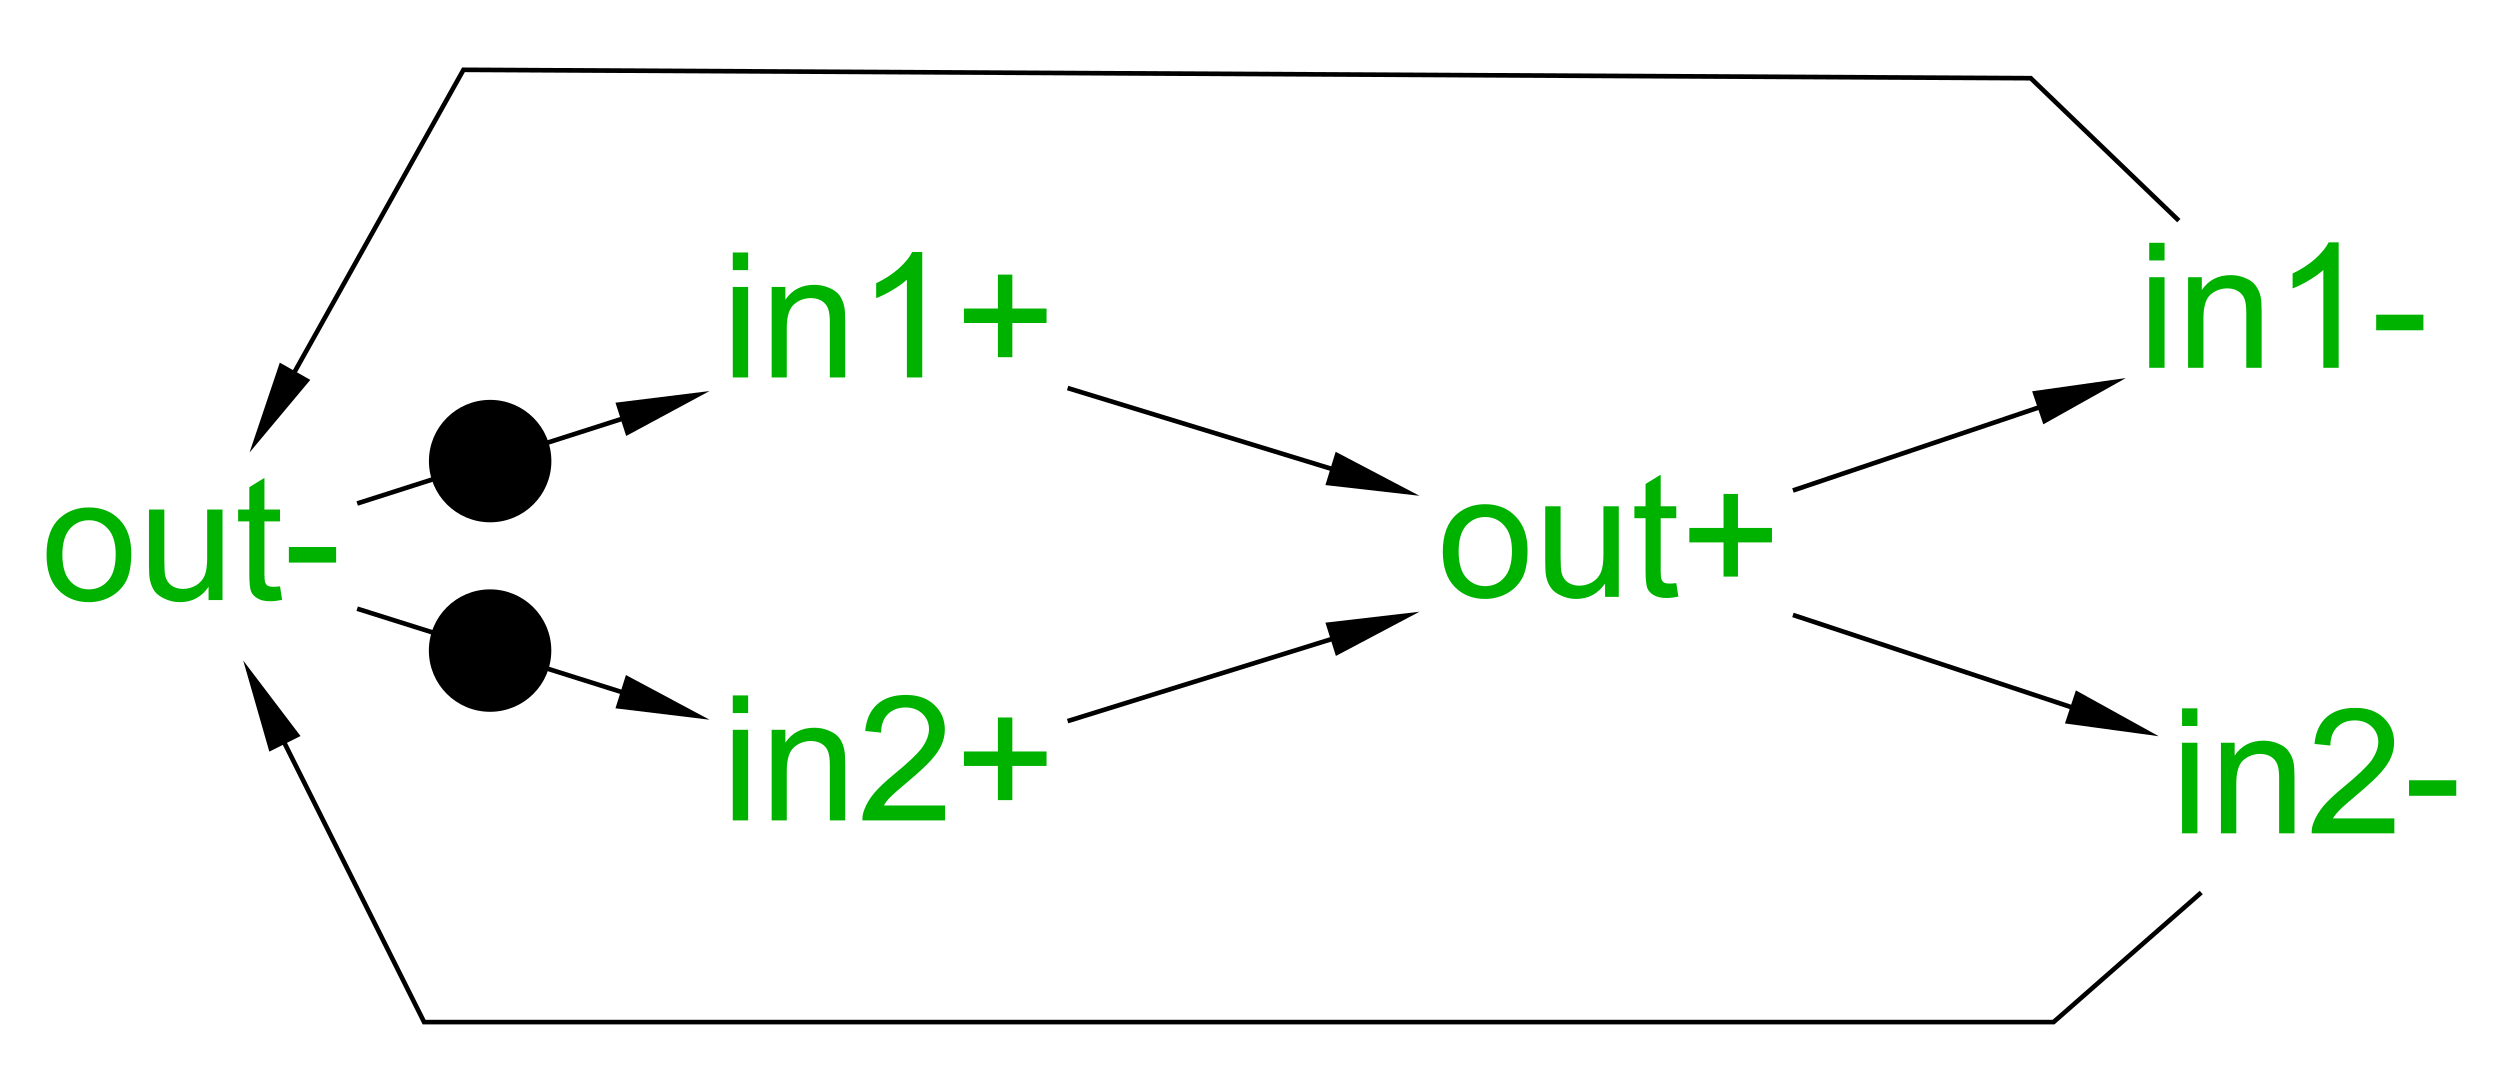
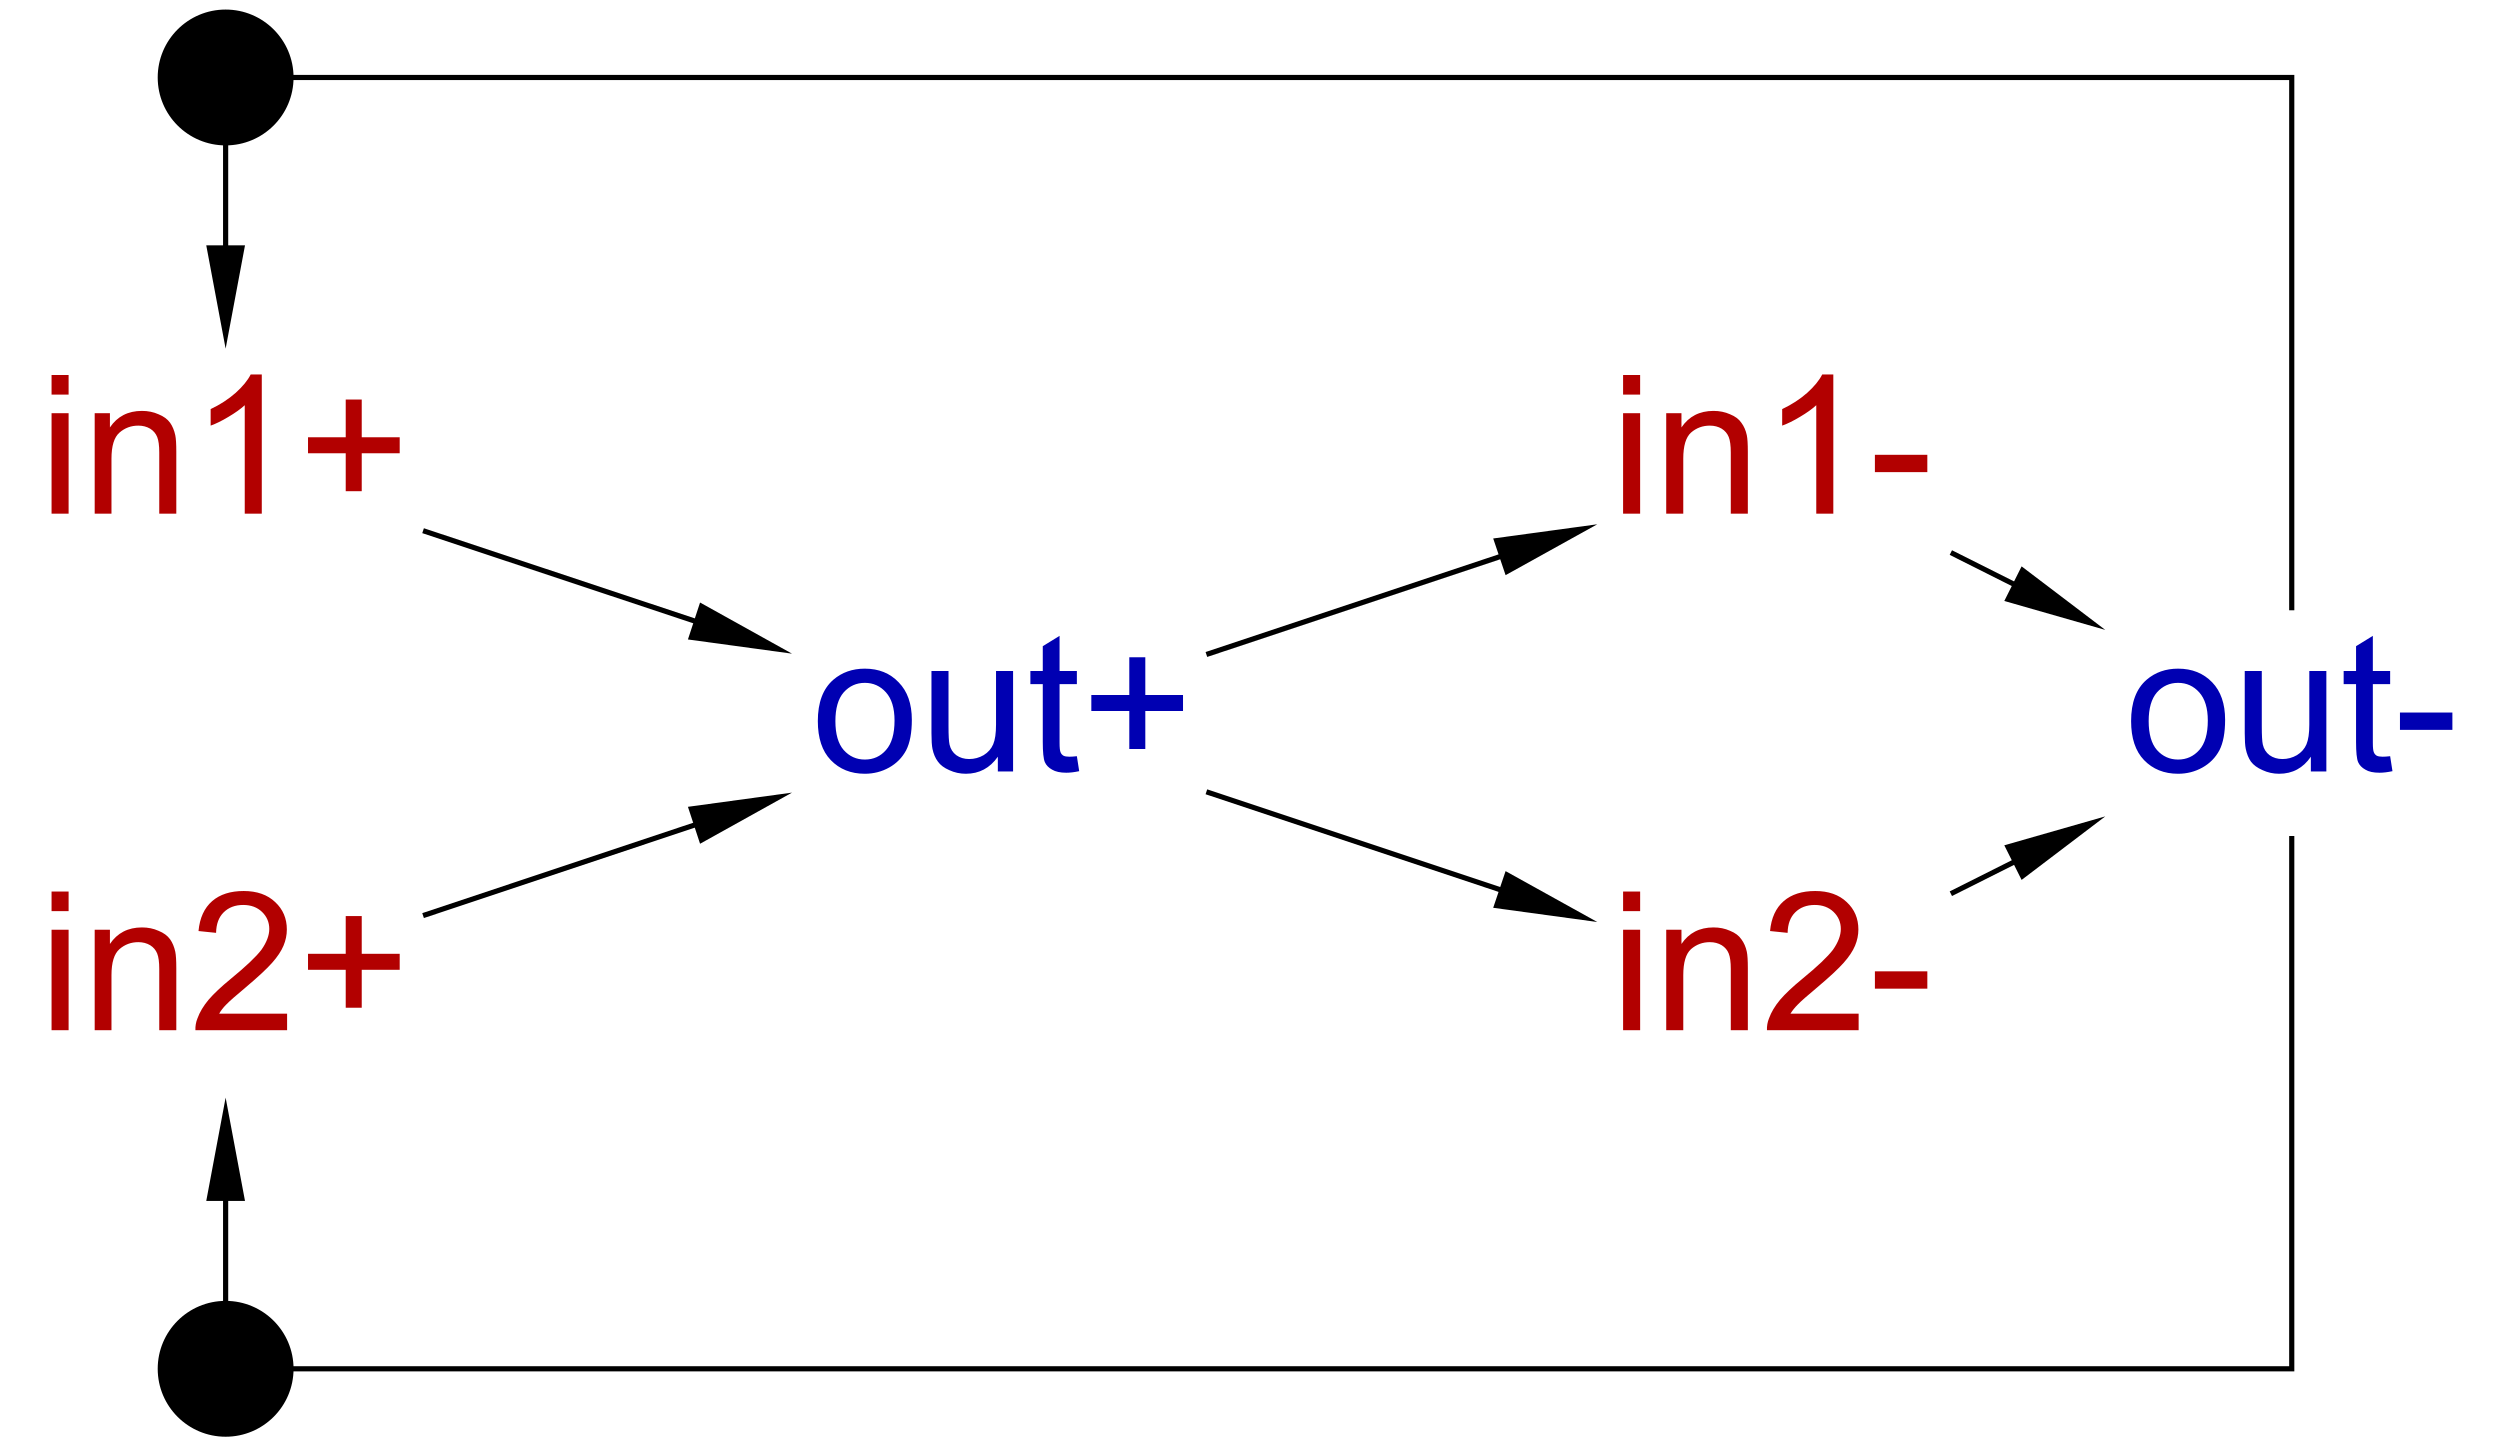
- <svg xmlns="http://www.w3.org/2000/svg" color-interpolation="auto" color-rendering="auto" fill="black" fill-opacity="1" font-family="'Dialog'" font-size="12px" font-style="normal" font-weight="normal" height="100%" image-rendering="auto" shape-rendering="auto" stroke="black" stroke-dasharray="none" stroke-dashoffset="0" stroke-linecap="square" stroke-linejoin="miter" stroke-miterlimit="10" stroke-opacity="1" stroke-width="1" text-rendering="auto" width="100%" viewBox="0 0 537 234" preserveAspectRatio="xMidYMid slice">
+ <svg xmlns="http://www.w3.org/2000/svg" color-interpolation="auto" color-rendering="auto" fill="black" fill-opacity="1" font-family="'Dialog'" font-size="12px" font-style="normal" font-weight="normal" height="100%" image-rendering="auto" shape-rendering="auto" stroke="black" stroke-dasharray="none" stroke-dashoffset="0" stroke-linecap="square" stroke-linejoin="miter" stroke-miterlimit="10" stroke-opacity="1" stroke-width="1" text-rendering="auto" width="100%" viewBox="0 0 484 280" preserveAspectRatio="xMidYMid slice">
  <defs id="genericDefs" />
  <g>
-     <g fill="rgb(0,178,0)" font-family="sans-serif" font-size="0.75px" stroke="rgb(0,178,0)" transform="scale(50,50) translate(-2.178,4.3909) matrix(1,0,0,1,12.1411,-1)">
+     <g fill="rgb(178,0,0)" font-family="sans-serif" font-size="0.75px" stroke="rgb(178,0,0)" transform="scale(50,50) translate(-4.1264,4.8) matrix(1,0,0,1,11,-3)">
+       <path d="M-0.589 -0.272 L-0.589 -0.348 L-0.523 -0.348 L-0.523 -0.272 L-0.589 -0.272 ZM-0.589 0.189 L-0.589 -0.2 L-0.523 -0.2 L-0.523 0.189 L-0.589 0.189 ZM-0.422 0.189 L-0.422 -0.2 L-0.363 -0.2 L-0.363 -0.145 Q-0.32 -0.209 -0.239 -0.209 Q-0.204 -0.209 -0.175 -0.196 Q-0.145 -0.184 -0.131 -0.163 Q-0.116 -0.143 -0.11 -0.115 Q-0.106 -0.096 -0.106 -0.051 L-0.106 0.189 L-0.172 0.189 L-0.172 -0.048 Q-0.172 -0.088 -0.18 -0.108 Q-0.188 -0.128 -0.207 -0.14 Q-0.227 -0.152 -0.253 -0.152 Q-0.295 -0.152 -0.326 -0.125 Q-0.356 -0.098 -0.356 -0.024 L-0.356 0.189 L-0.422 0.189 ZM0.225 0.189 L0.159 0.189 L0.159 -0.231 Q0.135 -0.209 0.096 -0.186 Q0.058 -0.163 0.027 -0.152 L0.027 -0.216 Q0.082 -0.242 0.124 -0.279 Q0.165 -0.316 0.182 -0.35 L0.225 -0.35 L0.225 0.189 ZM0.386 0.028 L0.386 -0.039 L0.589 -0.039 L0.589 0.028 L0.386 0.028 Z" stroke="none" />
+     </g>
+     <g fill="rgb(0,0,178)" font-family="sans-serif" font-size="0.75px" stroke="rgb(0,0,178)" transform="matrix(50,0,0,50,443.6819,140)">
+       <path d="M-0.622 -0.008 Q-0.622 -0.116 -0.562 -0.168 Q-0.512 -0.211 -0.44 -0.211 Q-0.359 -0.211 -0.308 -0.158 Q-0.258 -0.106 -0.258 -0.013 Q-0.258 0.062 -0.28 0.105 Q-0.303 0.148 -0.346 0.172 Q-0.389 0.196 -0.44 0.196 Q-0.521 0.196 -0.572 0.143 Q-0.622 0.091 -0.622 -0.008 ZM-0.554 -0.008 Q-0.554 0.067 -0.522 0.104 Q-0.489 0.141 -0.44 0.141 Q-0.391 0.141 -0.358 0.104 Q-0.325 0.067 -0.325 -0.01 Q-0.325 -0.082 -0.358 -0.119 Q-0.391 -0.156 -0.44 -0.156 Q-0.489 -0.156 -0.522 -0.119 Q-0.554 -0.082 -0.554 -0.008 ZM0.074 0.187 L0.074 0.13 Q0.029 0.196 -0.049 0.196 Q-0.083 0.196 -0.113 0.182 Q-0.143 0.169 -0.158 0.149 Q-0.172 0.129 -0.178 0.1 Q-0.182 0.081 -0.182 0.039 L-0.182 -0.202 L-0.116 -0.202 L-0.116 0.013 Q-0.116 0.065 -0.112 0.083 Q-0.106 0.109 -0.086 0.124 Q-0.065 0.139 -0.036 0.139 Q-0.006 0.139 0.02 0.124 Q0.046 0.108 0.057 0.082 Q0.068 0.056 0.068 0.006 L0.068 -0.202 L0.134 -0.202 L0.134 0.187 L0.074 0.187 ZM0.381 0.128 L0.39 0.186 Q0.362 0.192 0.34 0.192 Q0.304 0.192 0.285 0.18 Q0.265 0.169 0.257 0.151 Q0.249 0.132 0.249 0.073 L0.249 -0.151 L0.201 -0.151 L0.201 -0.202 L0.249 -0.202 L0.249 -0.298 L0.314 -0.338 L0.314 -0.202 L0.381 -0.202 L0.381 -0.151 L0.314 -0.151 L0.314 0.076 Q0.314 0.105 0.318 0.113 Q0.321 0.121 0.329 0.126 Q0.337 0.13 0.352 0.13 Q0.363 0.13 0.381 0.128 ZM0.419 0.026 L0.419 -0.041 L0.622 -0.041 L0.622 0.026 L0.419 0.026 Z" stroke="none" />
+     </g>
+     <g fill="rgb(178,0,0)" font-family="sans-serif" font-size="0.75px" stroke="rgb(178,0,0)" transform="matrix(50,0,0,50,343.6819,190)">
      <path d="M-0.589 -0.272 L-0.589 -0.348 L-0.523 -0.348 L-0.523 -0.272 L-0.589 -0.272 ZM-0.589 0.189 L-0.589 -0.2 L-0.523 -0.2 L-0.523 0.189 L-0.589 0.189 ZM-0.422 0.189 L-0.422 -0.2 L-0.363 -0.2 L-0.363 -0.145 Q-0.32 -0.209 -0.239 -0.209 Q-0.204 -0.209 -0.175 -0.196 Q-0.145 -0.184 -0.131 -0.163 Q-0.116 -0.143 -0.11 -0.115 Q-0.106 -0.096 -0.106 -0.051 L-0.106 0.189 L-0.172 0.189 L-0.172 -0.048 Q-0.172 -0.088 -0.18 -0.108 Q-0.188 -0.128 -0.207 -0.14 Q-0.227 -0.152 -0.253 -0.152 Q-0.295 -0.152 -0.326 -0.125 Q-0.356 -0.098 -0.356 -0.024 L-0.356 0.189 L-0.422 0.189 ZM0.323 0.125 L0.323 0.189 L-0.032 0.189 Q-0.033 0.165 -0.024 0.143 Q-0.011 0.107 0.019 0.071 Q0.049 0.036 0.105 -0.01 Q0.193 -0.082 0.224 -0.123 Q0.254 -0.166 0.254 -0.203 Q0.254 -0.242 0.226 -0.269 Q0.198 -0.296 0.153 -0.296 Q0.106 -0.296 0.077 -0.267 Q0.049 -0.239 0.048 -0.188 L-0.02 -0.195 Q-0.013 -0.271 0.033 -0.311 Q0.078 -0.35 0.155 -0.35 Q0.232 -0.35 0.277 -0.307 Q0.322 -0.265 0.322 -0.201 Q0.322 -0.169 0.309 -0.138 Q0.296 -0.107 0.265 -0.072 Q0.235 -0.038 0.164 0.022 Q0.104 0.072 0.087 0.09 Q0.07 0.107 0.059 0.125 L0.323 0.125 ZM0.386 0.028 L0.386 -0.039 L0.589 -0.039 L0.589 0.028 L0.386 0.028 Z" stroke="none" />
    </g>
-     <g fill="rgb(0,178,0)" font-family="sans-serif" font-size="0.75px" stroke="rgb(0,178,0)" transform="matrix(50,0,0,50,41.1002,119.5468)">
-       <path d="M-0.622 -0.008 Q-0.622 -0.116 -0.562 -0.168 Q-0.512 -0.211 -0.44 -0.211 Q-0.359 -0.211 -0.308 -0.158 Q-0.258 -0.106 -0.258 -0.013 Q-0.258 0.062 -0.28 0.105 Q-0.303 0.148 -0.346 0.172 Q-0.389 0.196 -0.44 0.196 Q-0.521 0.196 -0.572 0.143 Q-0.622 0.091 -0.622 -0.008 ZM-0.554 -0.008 Q-0.554 0.067 -0.522 0.104 Q-0.489 0.141 -0.44 0.141 Q-0.391 0.141 -0.358 0.104 Q-0.325 0.067 -0.325 -0.01 Q-0.325 -0.082 -0.358 -0.119 Q-0.391 -0.156 -0.44 -0.156 Q-0.489 -0.156 -0.522 -0.119 Q-0.554 -0.082 -0.554 -0.008 ZM0.074 0.187 L0.074 0.13 Q0.029 0.196 -0.049 0.196 Q-0.083 0.196 -0.113 0.182 Q-0.143 0.169 -0.158 0.149 Q-0.172 0.129 -0.178 0.1 Q-0.182 0.081 -0.182 0.039 L-0.182 -0.202 L-0.116 -0.202 L-0.116 0.013 Q-0.116 0.065 -0.112 0.083 Q-0.106 0.109 -0.086 0.124 Q-0.065 0.139 -0.036 0.139 Q-0.006 0.139 0.02 0.124 Q0.046 0.108 0.057 0.082 Q0.068 0.056 0.068 0.006 L0.068 -0.202 L0.134 -0.202 L0.134 0.187 L0.074 0.187 ZM0.381 0.128 L0.39 0.186 Q0.362 0.192 0.34 0.192 Q0.304 0.192 0.285 0.18 Q0.265 0.169 0.257 0.151 Q0.249 0.132 0.249 0.073 L0.249 -0.151 L0.201 -0.151 L0.201 -0.202 L0.249 -0.202 L0.249 -0.298 L0.314 -0.338 L0.314 -0.202 L0.381 -0.202 L0.381 -0.151 L0.314 -0.151 L0.314 0.076 Q0.314 0.105 0.318 0.113 Q0.321 0.121 0.329 0.126 Q0.337 0.13 0.352 0.13 Q0.363 0.13 0.381 0.128 ZM0.419 0.026 L0.419 -0.041 L0.622 -0.041 L0.622 0.026 L0.419 0.026 Z" stroke="none" />
-     </g>
-     <g fill="rgb(0,178,0)" font-family="sans-serif" font-size="0.75px" stroke="rgb(0,178,0)" transform="matrix(50,0,0,50,491.1002,69.5468)">
-       <path d="M-0.589 -0.272 L-0.589 -0.348 L-0.523 -0.348 L-0.523 -0.272 L-0.589 -0.272 ZM-0.589 0.189 L-0.589 -0.2 L-0.523 -0.2 L-0.523 0.189 L-0.589 0.189 ZM-0.422 0.189 L-0.422 -0.2 L-0.363 -0.2 L-0.363 -0.145 Q-0.32 -0.209 -0.239 -0.209 Q-0.204 -0.209 -0.175 -0.196 Q-0.145 -0.184 -0.131 -0.163 Q-0.116 -0.143 -0.11 -0.115 Q-0.106 -0.096 -0.106 -0.051 L-0.106 0.189 L-0.172 0.189 L-0.172 -0.048 Q-0.172 -0.088 -0.18 -0.108 Q-0.188 -0.128 -0.207 -0.14 Q-0.227 -0.152 -0.253 -0.152 Q-0.295 -0.152 -0.326 -0.125 Q-0.356 -0.098 -0.356 -0.024 L-0.356 0.189 L-0.422 0.189 ZM0.225 0.189 L0.159 0.189 L0.159 -0.231 Q0.135 -0.209 0.096 -0.186 Q0.058 -0.163 0.027 -0.152 L0.027 -0.216 Q0.082 -0.242 0.124 -0.279 Q0.165 -0.316 0.182 -0.35 L0.225 -0.35 L0.225 0.189 ZM0.386 0.028 L0.386 -0.039 L0.589 -0.039 L0.589 0.028 L0.386 0.028 Z" stroke="none" />
-     </g>
-     <g fill="rgb(0,178,0)" font-family="sans-serif" font-size="0.75px" stroke="rgb(0,178,0)" transform="matrix(50,0,0,50,345.2669,118.8523)">
+     <g fill="rgb(0,0,178)" font-family="sans-serif" font-size="0.75px" stroke="rgb(0,0,178)" transform="matrix(50,0,0,50,193.6819,140)">
      <path d="M-0.707 -0.008 Q-0.707 -0.116 -0.647 -0.168 Q-0.597 -0.211 -0.525 -0.211 Q-0.444 -0.211 -0.394 -0.158 Q-0.343 -0.106 -0.343 -0.013 Q-0.343 0.062 -0.365 0.105 Q-0.388 0.148 -0.431 0.172 Q-0.474 0.196 -0.525 0.196 Q-0.606 0.196 -0.657 0.143 Q-0.707 0.091 -0.707 -0.008 ZM-0.639 -0.008 Q-0.639 0.067 -0.607 0.104 Q-0.574 0.141 -0.525 0.141 Q-0.475 0.141 -0.443 0.104 Q-0.41 0.067 -0.41 -0.01 Q-0.41 -0.082 -0.443 -0.119 Q-0.476 -0.156 -0.525 -0.156 Q-0.574 -0.156 -0.607 -0.119 Q-0.639 -0.082 -0.639 -0.008 ZM-0.01 0.187 L-0.01 0.13 Q-0.056 0.196 -0.134 0.196 Q-0.168 0.196 -0.198 0.182 Q-0.228 0.169 -0.242 0.149 Q-0.257 0.129 -0.263 0.1 Q-0.267 0.081 -0.267 0.039 L-0.267 -0.202 L-0.201 -0.202 L-0.201 0.013 Q-0.201 0.065 -0.197 0.083 Q-0.191 0.109 -0.171 0.124 Q-0.15 0.139 -0.121 0.139 Q-0.091 0.139 -0.065 0.124 Q-0.039 0.108 -0.028 0.082 Q-0.017 0.056 -0.017 0.006 L-0.017 -0.202 L0.049 -0.202 L0.049 0.187 L-0.01 0.187 ZM0.296 0.128 L0.305 0.186 Q0.277 0.192 0.255 0.192 Q0.22 0.192 0.2 0.18 Q0.18 0.169 0.172 0.151 Q0.164 0.132 0.164 0.073 L0.164 -0.151 L0.116 -0.151 L0.116 -0.202 L0.164 -0.202 L0.164 -0.298 L0.229 -0.338 L0.229 -0.202 L0.296 -0.202 L0.296 -0.151 L0.229 -0.151 L0.229 0.076 Q0.229 0.105 0.233 0.113 Q0.236 0.121 0.244 0.126 Q0.252 0.13 0.267 0.13 Q0.278 0.13 0.296 0.128 ZM0.499 0.1 L0.499 -0.047 L0.352 -0.047 L0.352 -0.109 L0.499 -0.109 L0.499 -0.255 L0.561 -0.255 L0.561 -0.109 L0.707 -0.109 L0.707 -0.047 L0.561 -0.047 L0.561 0.1 L0.499 0.1 Z" stroke="none" />
    </g>
-     <g fill="rgb(0,178,0)" font-family="sans-serif" font-size="0.75px" stroke="rgb(0,178,0)" transform="matrix(50,0,0,50,191.1002,71.6301)">
+     <g fill="rgb(178,0,0)" font-family="sans-serif" font-size="0.75px" stroke="rgb(178,0,0)" transform="matrix(50,0,0,50,43.6819,90)">
      <path d="M-0.674 -0.272 L-0.674 -0.348 L-0.608 -0.348 L-0.608 -0.272 L-0.674 -0.272 ZM-0.674 0.189 L-0.674 -0.2 L-0.608 -0.2 L-0.608 0.189 L-0.674 0.189 ZM-0.507 0.189 L-0.507 -0.2 L-0.448 -0.2 L-0.448 -0.145 Q-0.405 -0.209 -0.324 -0.209 Q-0.289 -0.209 -0.26 -0.196 Q-0.23 -0.184 -0.215 -0.163 Q-0.201 -0.143 -0.195 -0.115 Q-0.191 -0.096 -0.191 -0.051 L-0.191 0.189 L-0.257 0.189 L-0.257 -0.048 Q-0.257 -0.088 -0.265 -0.108 Q-0.273 -0.128 -0.292 -0.14 Q-0.312 -0.152 -0.338 -0.152 Q-0.38 -0.152 -0.411 -0.125 Q-0.442 -0.098 -0.442 -0.024 L-0.442 0.189 L-0.507 0.189 ZM0.14 0.189 L0.074 0.189 L0.074 -0.231 Q0.05 -0.209 0.011 -0.186 Q-0.027 -0.163 -0.058 -0.152 L-0.058 -0.216 Q-0.003 -0.242 0.039 -0.279 Q0.08 -0.316 0.097 -0.35 L0.14 -0.35 L0.14 0.189 ZM0.465 0.102 L0.465 -0.045 L0.319 -0.045 L0.319 -0.107 L0.465 -0.107 L0.465 -0.253 L0.527 -0.253 L0.527 -0.107 L0.674 -0.107 L0.674 -0.045 L0.527 -0.045 L0.527 0.102 L0.465 0.102 Z" stroke="none" />
    </g>
-     <g fill="rgb(0,178,0)" font-family="sans-serif" font-size="0.75px" stroke="rgb(0,178,0)" transform="matrix(50,0,0,50,191.1002,166.7676)">
+     <g fill="rgb(178,0,0)" font-family="sans-serif" font-size="0.75px" stroke="rgb(178,0,0)" transform="matrix(50,0,0,50,43.6819,190)">
      <path d="M-0.674 -0.272 L-0.674 -0.348 L-0.608 -0.348 L-0.608 -0.272 L-0.674 -0.272 ZM-0.674 0.189 L-0.674 -0.2 L-0.608 -0.2 L-0.608 0.189 L-0.674 0.189 ZM-0.507 0.189 L-0.507 -0.2 L-0.448 -0.2 L-0.448 -0.145 Q-0.405 -0.209 -0.324 -0.209 Q-0.289 -0.209 -0.26 -0.196 Q-0.23 -0.184 -0.215 -0.163 Q-0.201 -0.143 -0.195 -0.115 Q-0.191 -0.096 -0.191 -0.051 L-0.191 0.189 L-0.257 0.189 L-0.257 -0.048 Q-0.257 -0.088 -0.265 -0.108 Q-0.273 -0.128 -0.292 -0.14 Q-0.312 -0.152 -0.338 -0.152 Q-0.38 -0.152 -0.411 -0.125 Q-0.442 -0.098 -0.442 -0.024 L-0.442 0.189 L-0.507 0.189 ZM0.238 0.125 L0.238 0.189 L-0.117 0.189 Q-0.118 0.165 -0.109 0.143 Q-0.096 0.107 -0.066 0.071 Q-0.036 0.036 0.02 -0.01 Q0.108 -0.082 0.139 -0.123 Q0.169 -0.166 0.169 -0.203 Q0.169 -0.242 0.141 -0.269 Q0.113 -0.296 0.068 -0.296 Q0.021 -0.296 -0.008 -0.267 Q-0.036 -0.239 -0.037 -0.188 L-0.105 -0.195 Q-0.098 -0.271 -0.052 -0.311 Q-0.007 -0.35 0.07 -0.35 Q0.147 -0.35 0.192 -0.307 Q0.237 -0.265 0.237 -0.201 Q0.237 -0.169 0.224 -0.138 Q0.211 -0.107 0.18 -0.072 Q0.15 -0.038 0.079 0.022 Q0.019 0.072 0.002 0.09 Q-0.015 0.107 -0.025 0.125 L0.238 0.125 ZM0.465 0.102 L0.465 -0.045 L0.319 -0.045 L0.319 -0.107 L0.465 -0.107 L0.465 -0.253 L0.527 -0.253 L0.527 -0.107 L0.674 -0.107 L0.674 -0.045 L0.527 -0.045 L0.527 0.102 L0.465 0.102 Z" stroke="none" />
    </g>
-     <g font-family="sans-serif" font-size="0.75px" stroke-width="0.02" transform="matrix(50,0,0,50,-108.8998,219.5468)">
-       <path d="M11.627 -0.55 L11 0 L4 0 L3.402 -1.195" fill="none" />
-       <path d="M3.335 -1.162 L3.469 -1.229 L3.223 -1.553 Z" stroke="none" />
+     <g font-family="sans-serif" font-size="0.75px" stroke-width="0.02" transform="matrix(50,0,0,50,-206.3181,240)">
+       <path d="M5.774 -1.258 L6.814 -1.605" fill="none" />
+       <path d="M6.79 -1.676 L6.837 -1.533 L7.193 -1.731 Z" stroke="none" />
    </g>
-     <g font-family="sans-serif" font-size="0.75px" stroke-width="0.02" transform="matrix(50,0,0,50,-108.8998,219.5468)">
-       <path d="M11.531 -3.45 L10.902 -4.055 L4.169 -4.091 L3.445 -2.796" fill="none" />
-       <path d="M3.511 -2.759 L3.38 -2.833 L3.25 -2.447 Z" stroke="none" />
+     <g font-family="sans-serif" font-size="0.75px" stroke-width="0.02" transform="matrix(50,0,0,50,-206.3181,240)">
+       <path d="M8.807 -1.731 L9.932 -1.356" fill="none" />
+       <path d="M9.956 -1.427 L9.908 -1.285 L10.311 -1.23 Z" stroke="none" />
    </g>
-     <g font-family="sans-serif" font-size="0.75px" stroke-width="0.02" transform="matrix(50,0,0,50,-108.8998,219.5468)">
-       <path d="M9.89 -1.746 L11.073 -1.354" fill="none" />
-       <path d="M11.096 -1.425 L11.049 -1.283 L11.452 -1.228 Z" stroke="none" />
+     <g font-family="sans-serif" font-size="0.75px" stroke-width="0.02" transform="matrix(50,0,0,50,-206.3181,240)">
+       <path d="M8.807 -2.269 L9.932 -2.644" fill="none" />
+       <path d="M9.908 -2.715 L9.956 -2.573 L10.311 -2.77 Z" stroke="none" />
    </g>
-     <g font-family="sans-serif" font-size="0.75px" stroke-width="0.02" transform="matrix(50,0,0,50,-108.8998,219.5468)">
-       <path d="M9.89 -2.287 L10.932 -2.639" fill="none" />
-       <path d="M10.908 -2.71 L10.956 -2.568 L11.311 -2.767 Z" stroke="none" />
+     <g font-family="sans-serif" font-size="0.75px" stroke-width="0.02" transform="matrix(50,0,0,50,-206.3181,240)">
+       <path d="M13 -1.553 L13 0.5 L5 0.5 L5 0.036 L5 -0.15" fill="none" />
+       <path d="M4.925 -0.15 L5.075 -0.15 L5 -0.55 Z" stroke="none" />
    </g>
-     <g font-family="sans-serif" font-size="0.75px" stroke-width="0.02" transform="matrix(50,0,0,50,-108.8998,219.5468)">
-       <path d="M6.774 -2.721 L7.894 -2.378" fill="none" />
-       <path d="M7.916 -2.45 L7.872 -2.307 L8.276 -2.261 Z" stroke="none" />
-     </g>
-     <g font-family="sans-serif" font-size="0.75px" stroke-width="0.02" transform="matrix(50,0,0,50,-108.8998,219.5468)">
-       <path d="M6.774 -1.296 L7.894 -1.644" fill="none" />
-       <path d="M7.872 -1.716 L7.917 -1.573 L8.276 -1.763 Z" stroke="none" />
-     </g>
-     <g font-family="sans-serif" font-size="0.75px" stroke-width="0.02" transform="matrix(50,0,0,50,-108.8998,219.5468)">
-       <path d="M3.722 -2.231 L4.845 -2.59" fill="none" />
-       <path d="M4.822 -2.661 L4.868 -2.518 L5.226 -2.711 Z" stroke="none" />
-     </g>
-     <g font-family="sans-serif" font-size="0.75px" stroke-width="0.02" transform="matrix(50,0,0,50,-108.8998,219.5468) translate(4.2837,-2.4101)">
+     <g font-family="sans-serif" font-size="0.75px" stroke-width="0.02" transform="matrix(50,0,0,50,-206.3181,240) translate(5,0.5)">
      <circle cx="0" cy="0" r="0.263" stroke="none" />
    </g>
-     <g font-family="sans-serif" font-size="0.75px" stroke-width="0.02" transform="matrix(50,0,0,50,-108.8998,219.5468)">
-       <path d="M3.722 -1.773 L4.845 -1.419" fill="none" />
-       <path d="M4.867 -1.491 L4.822 -1.348 L5.226 -1.299 Z" stroke="none" />
+     <g font-family="sans-serif" font-size="0.75px" stroke-width="0.02" transform="matrix(50,0,0,50,-206.3181,240)">
+       <path d="M5.774 -2.742 L6.814 -2.396" fill="none" />
+       <path d="M6.837 -2.467 L6.79 -2.324 L7.193 -2.269 Z" stroke="none" />
    </g>
-     <g font-family="sans-serif" font-size="0.75px" stroke-width="0.02" transform="matrix(50,0,0,50,-108.8998,219.5468) translate(4.2834,-1.596)">
+     <g font-family="sans-serif" font-size="0.75px" stroke-width="0.02" transform="matrix(50,0,0,50,-206.3181,240)">
+       <path d="M11.689 -2.656 L11.92 -2.54" fill="none" />
+       <path d="M11.954 -2.607 L11.887 -2.473 L12.278 -2.361 Z" stroke="none" />
+     </g>
+     <g font-family="sans-serif" font-size="0.75px" stroke-width="0.02" transform="matrix(50,0,0,50,-206.3181,240)">
+       <path d="M13 -2.447 L13 -4.5 L5 -4.5 L5 -4.107 L5 -3.85" fill="none" />
+       <path d="M5.075 -3.85 L4.925 -3.85 L5 -3.45 Z" stroke="none" />
+     </g>
+     <g font-family="sans-serif" font-size="0.75px" stroke-width="0.02" transform="matrix(50,0,0,50,-206.3181,240) translate(5,-4.5)">
      <circle cx="0" cy="0" r="0.263" stroke="none" />
+     </g>
+     <g font-family="sans-serif" font-size="0.75px" stroke-width="0.02" transform="matrix(50,0,0,50,-206.3181,240)">
+       <path d="M11.689 -1.344 L11.92 -1.46" fill="none" />
+       <path d="M11.887 -1.527 L11.954 -1.393 L12.278 -1.639 Z" stroke="none" />
    </g>
  </g>
</svg>
